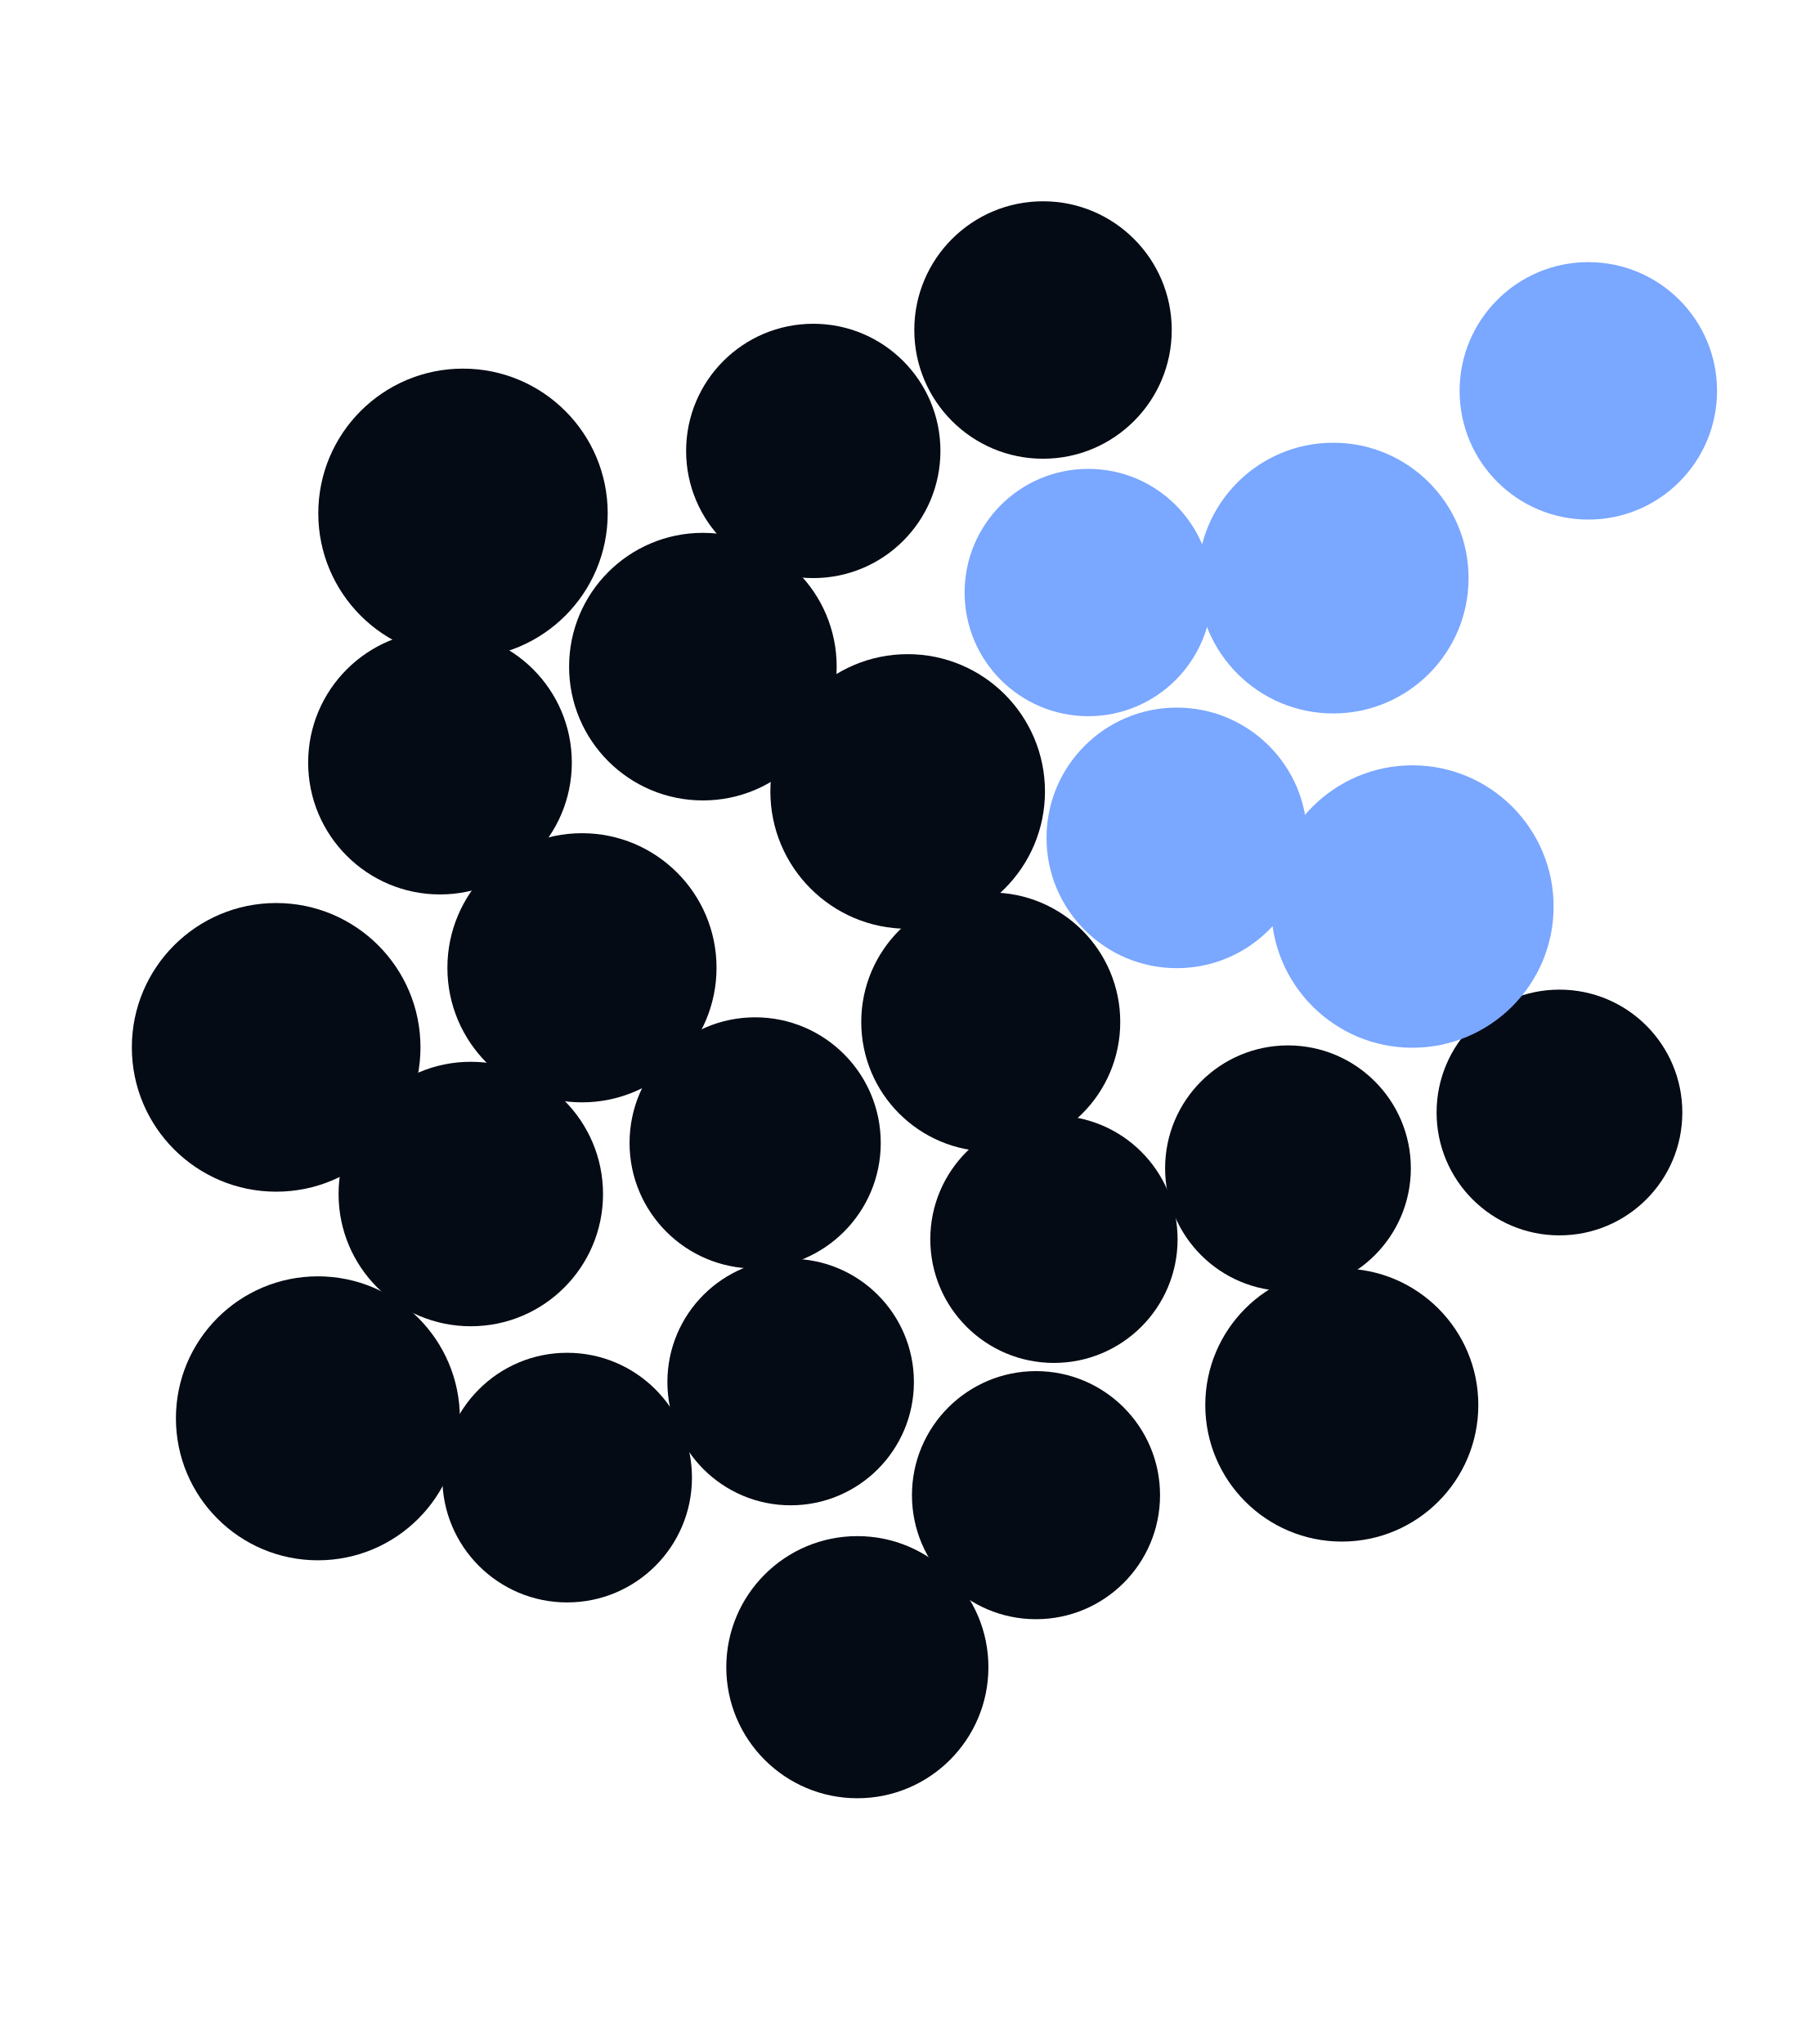
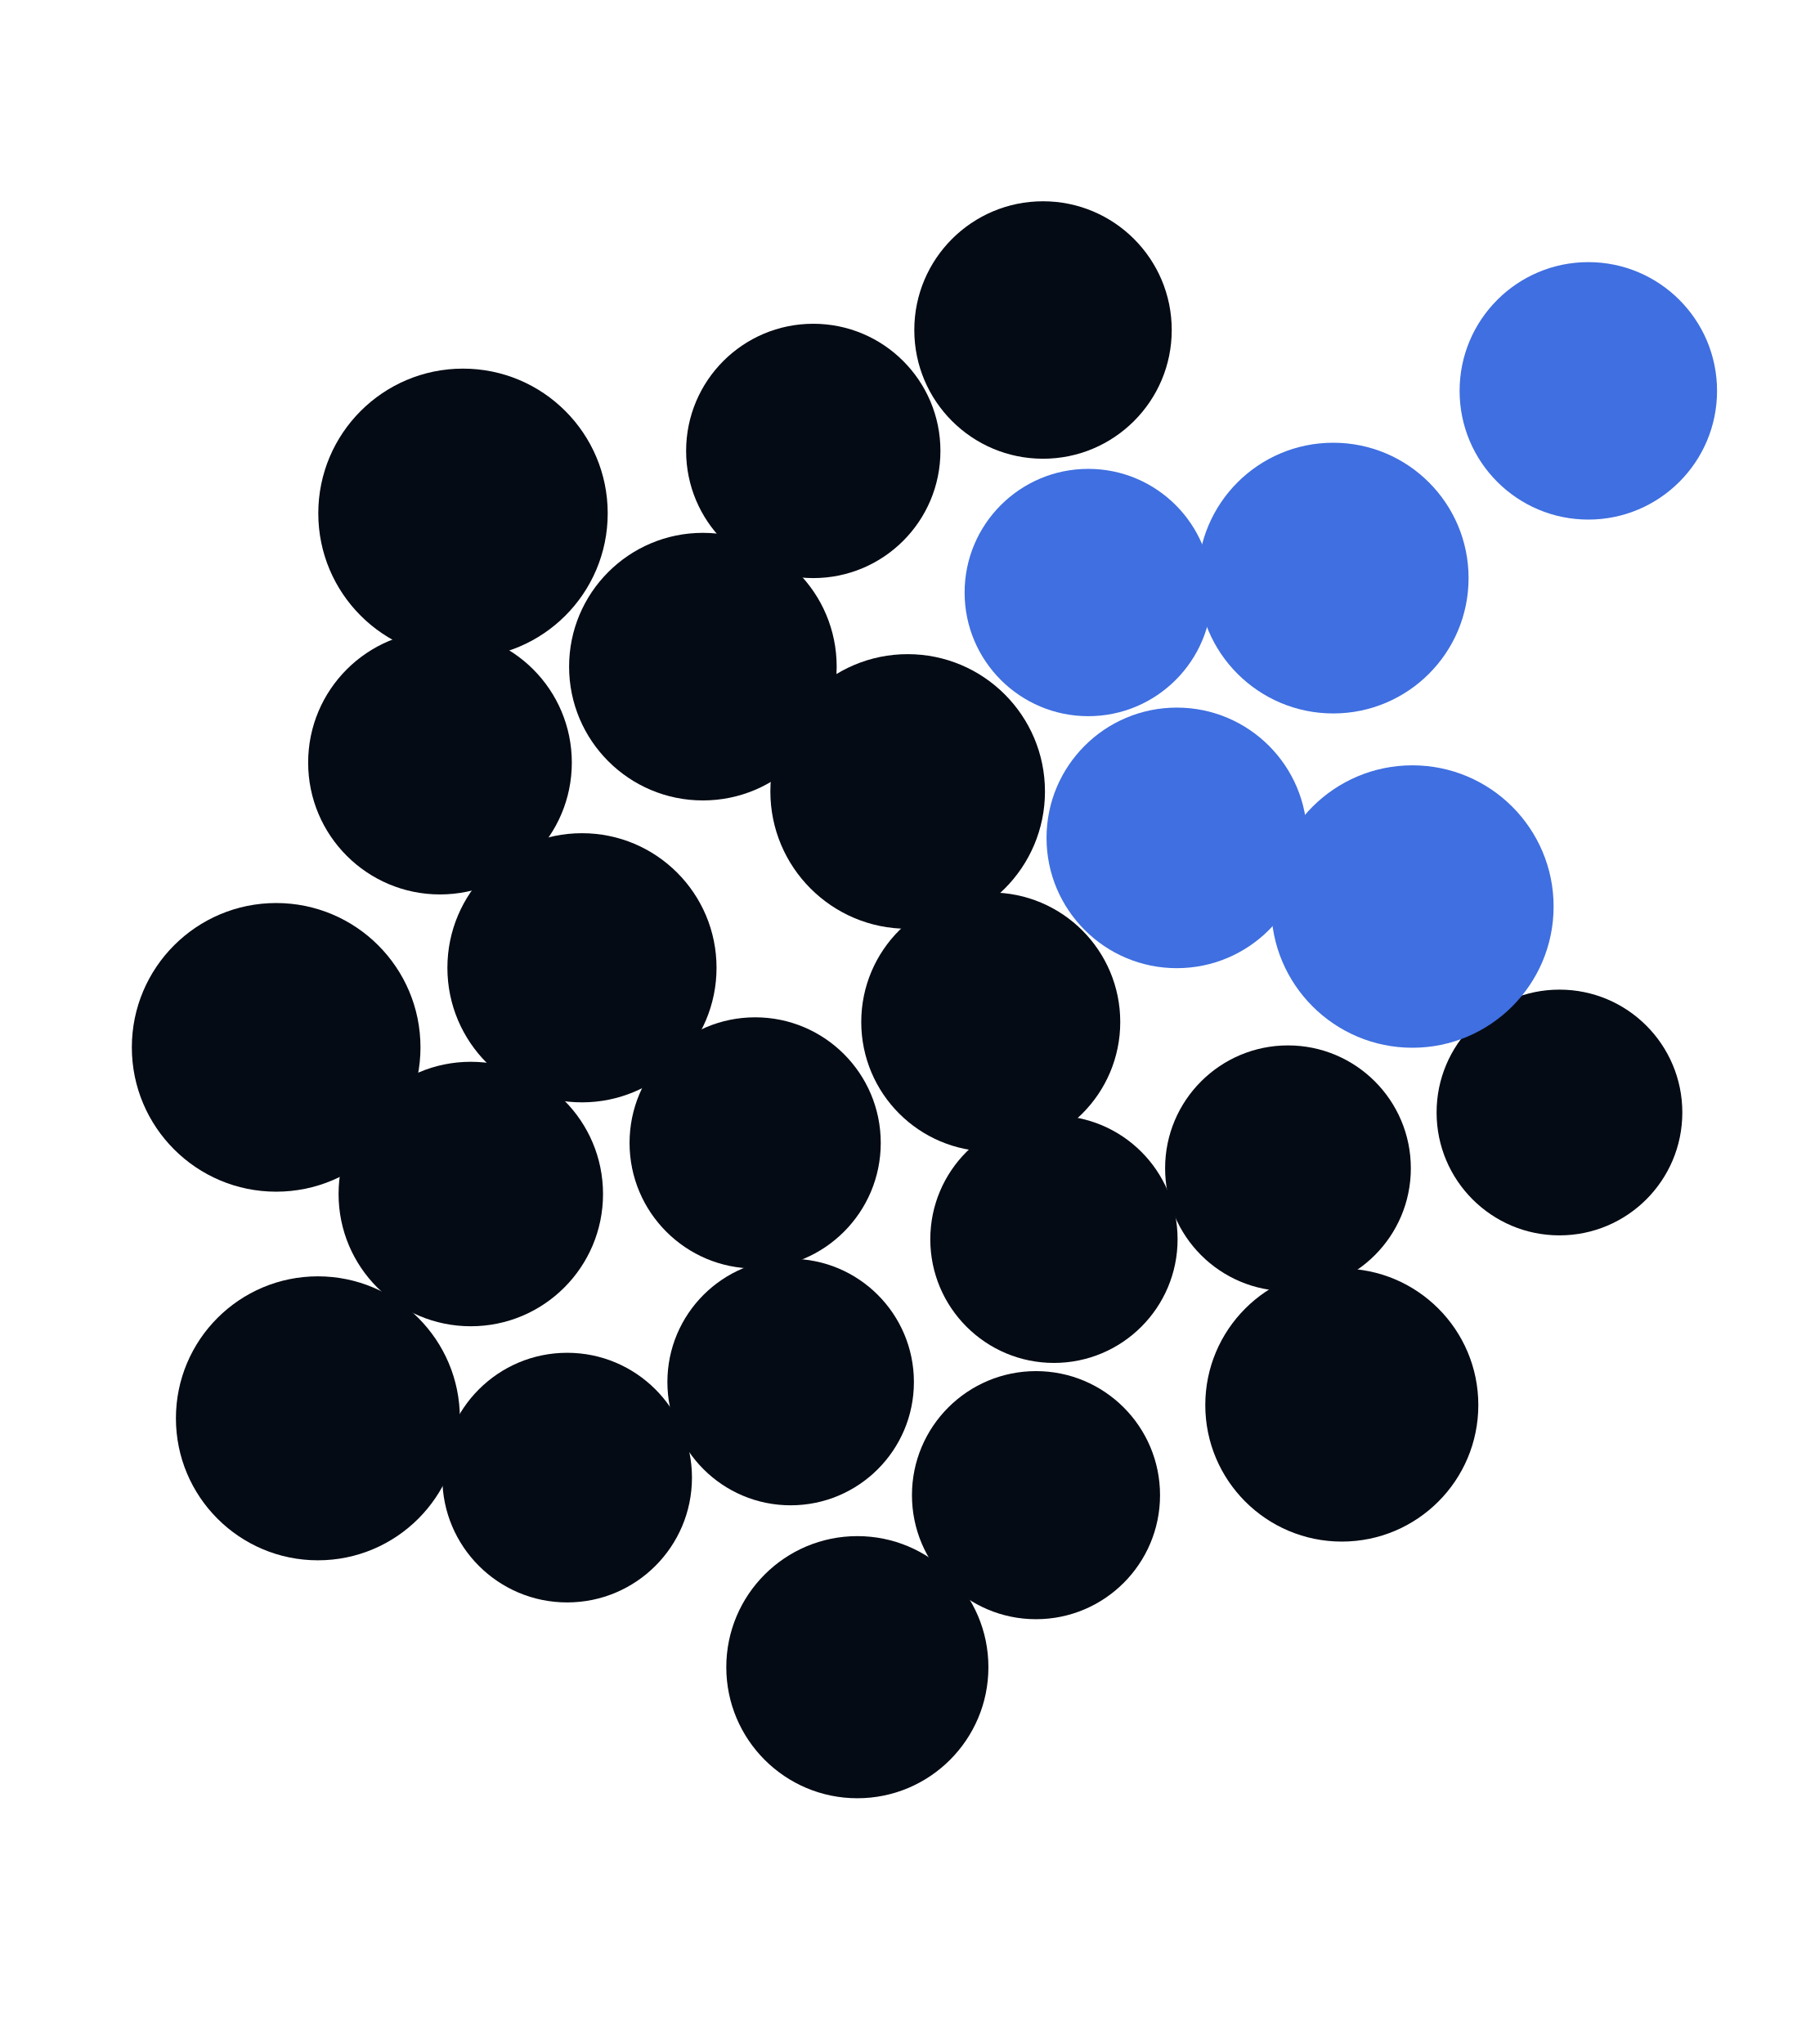
<svg xmlns="http://www.w3.org/2000/svg" viewBox="7.9 5.8 46.3 52.4" role="img">
  <circle cx="33.30" cy="32.00" r="3.32" fill="#050B14" />
  <circle cx="27.26" cy="35.10" r="3.22" fill="#050B14" />
  <circle cx="31.17" cy="26.09" r="3.52" fill="#050B14" />
  <circle cx="34.92" cy="37.57" r="3.17" fill="#050B14" />
  <circle cx="22.82" cy="30.61" r="3.45" fill="#050B14" />
  <circle cx="28.17" cy="41.23" r="3.16" fill="#050B14" />
  <circle cx="25.92" cy="22.89" r="3.43" fill="#050B14" />
  <circle cx="40.92" cy="35.75" r="3.15" fill="#050B14" />
  <circle cx="19.97" cy="36.41" r="3.39" fill="#050B14" />
  <circle cx="34.46" cy="44.13" r="3.18" fill="#050B14" />
  <circle cx="19.18" cy="25.35" r="3.38" fill="#050B14" />
  <circle cx="22.44" cy="43.68" r="3.20" fill="#050B14" />
  <circle cx="28.75" cy="17.36" r="3.26" fill="#050B14" />
  <circle cx="42.30" cy="41.82" r="3.50" fill="#050B14" />
  <circle cx="14.98" cy="32.65" r="3.70" fill="#050B14" />
  <circle cx="29.88" cy="48.54" r="3.36" fill="#050B14" />
  <circle cx="19.77" cy="18.96" r="3.71" fill="#050B14" />
  <circle cx="47.88" cy="34.32" r="3.15" fill="#050B14" />
  <circle cx="16.05" cy="42.16" r="3.64" fill="#050B14" />
  <circle cx="34.64" cy="14.26" r="3.30" fill="#050B14" />
-   <circle cx="42.08" cy="20.62" r="3.47" fill="#7AA7FF" />
-   <circle cx="35.80" cy="20.99" r="3.17" fill="#7AA7FF" />
-   <circle cx="44.11" cy="29.04" r="3.62" fill="#7AA7FF" />
-   <circle cx="38.07" cy="27.28" r="3.34" fill="#7AA7FF" />
-   <circle cx="48.62" cy="15.82" r="3.30" fill="#7AA7FF" />
+   <circle cx="42.08" cy="20.62" r="3.47" fill="#3F6FE0" />
+   <circle cx="35.80" cy="20.99" r="3.17" fill="#3F6FE0" />
+   <circle cx="44.11" cy="29.04" r="3.62" fill="#3F6FE0" />
+   <circle cx="38.07" cy="27.28" r="3.34" fill="#3F6FE0" />
+   <circle cx="48.62" cy="15.82" r="3.30" fill="#3F6FE0" />
</svg>
